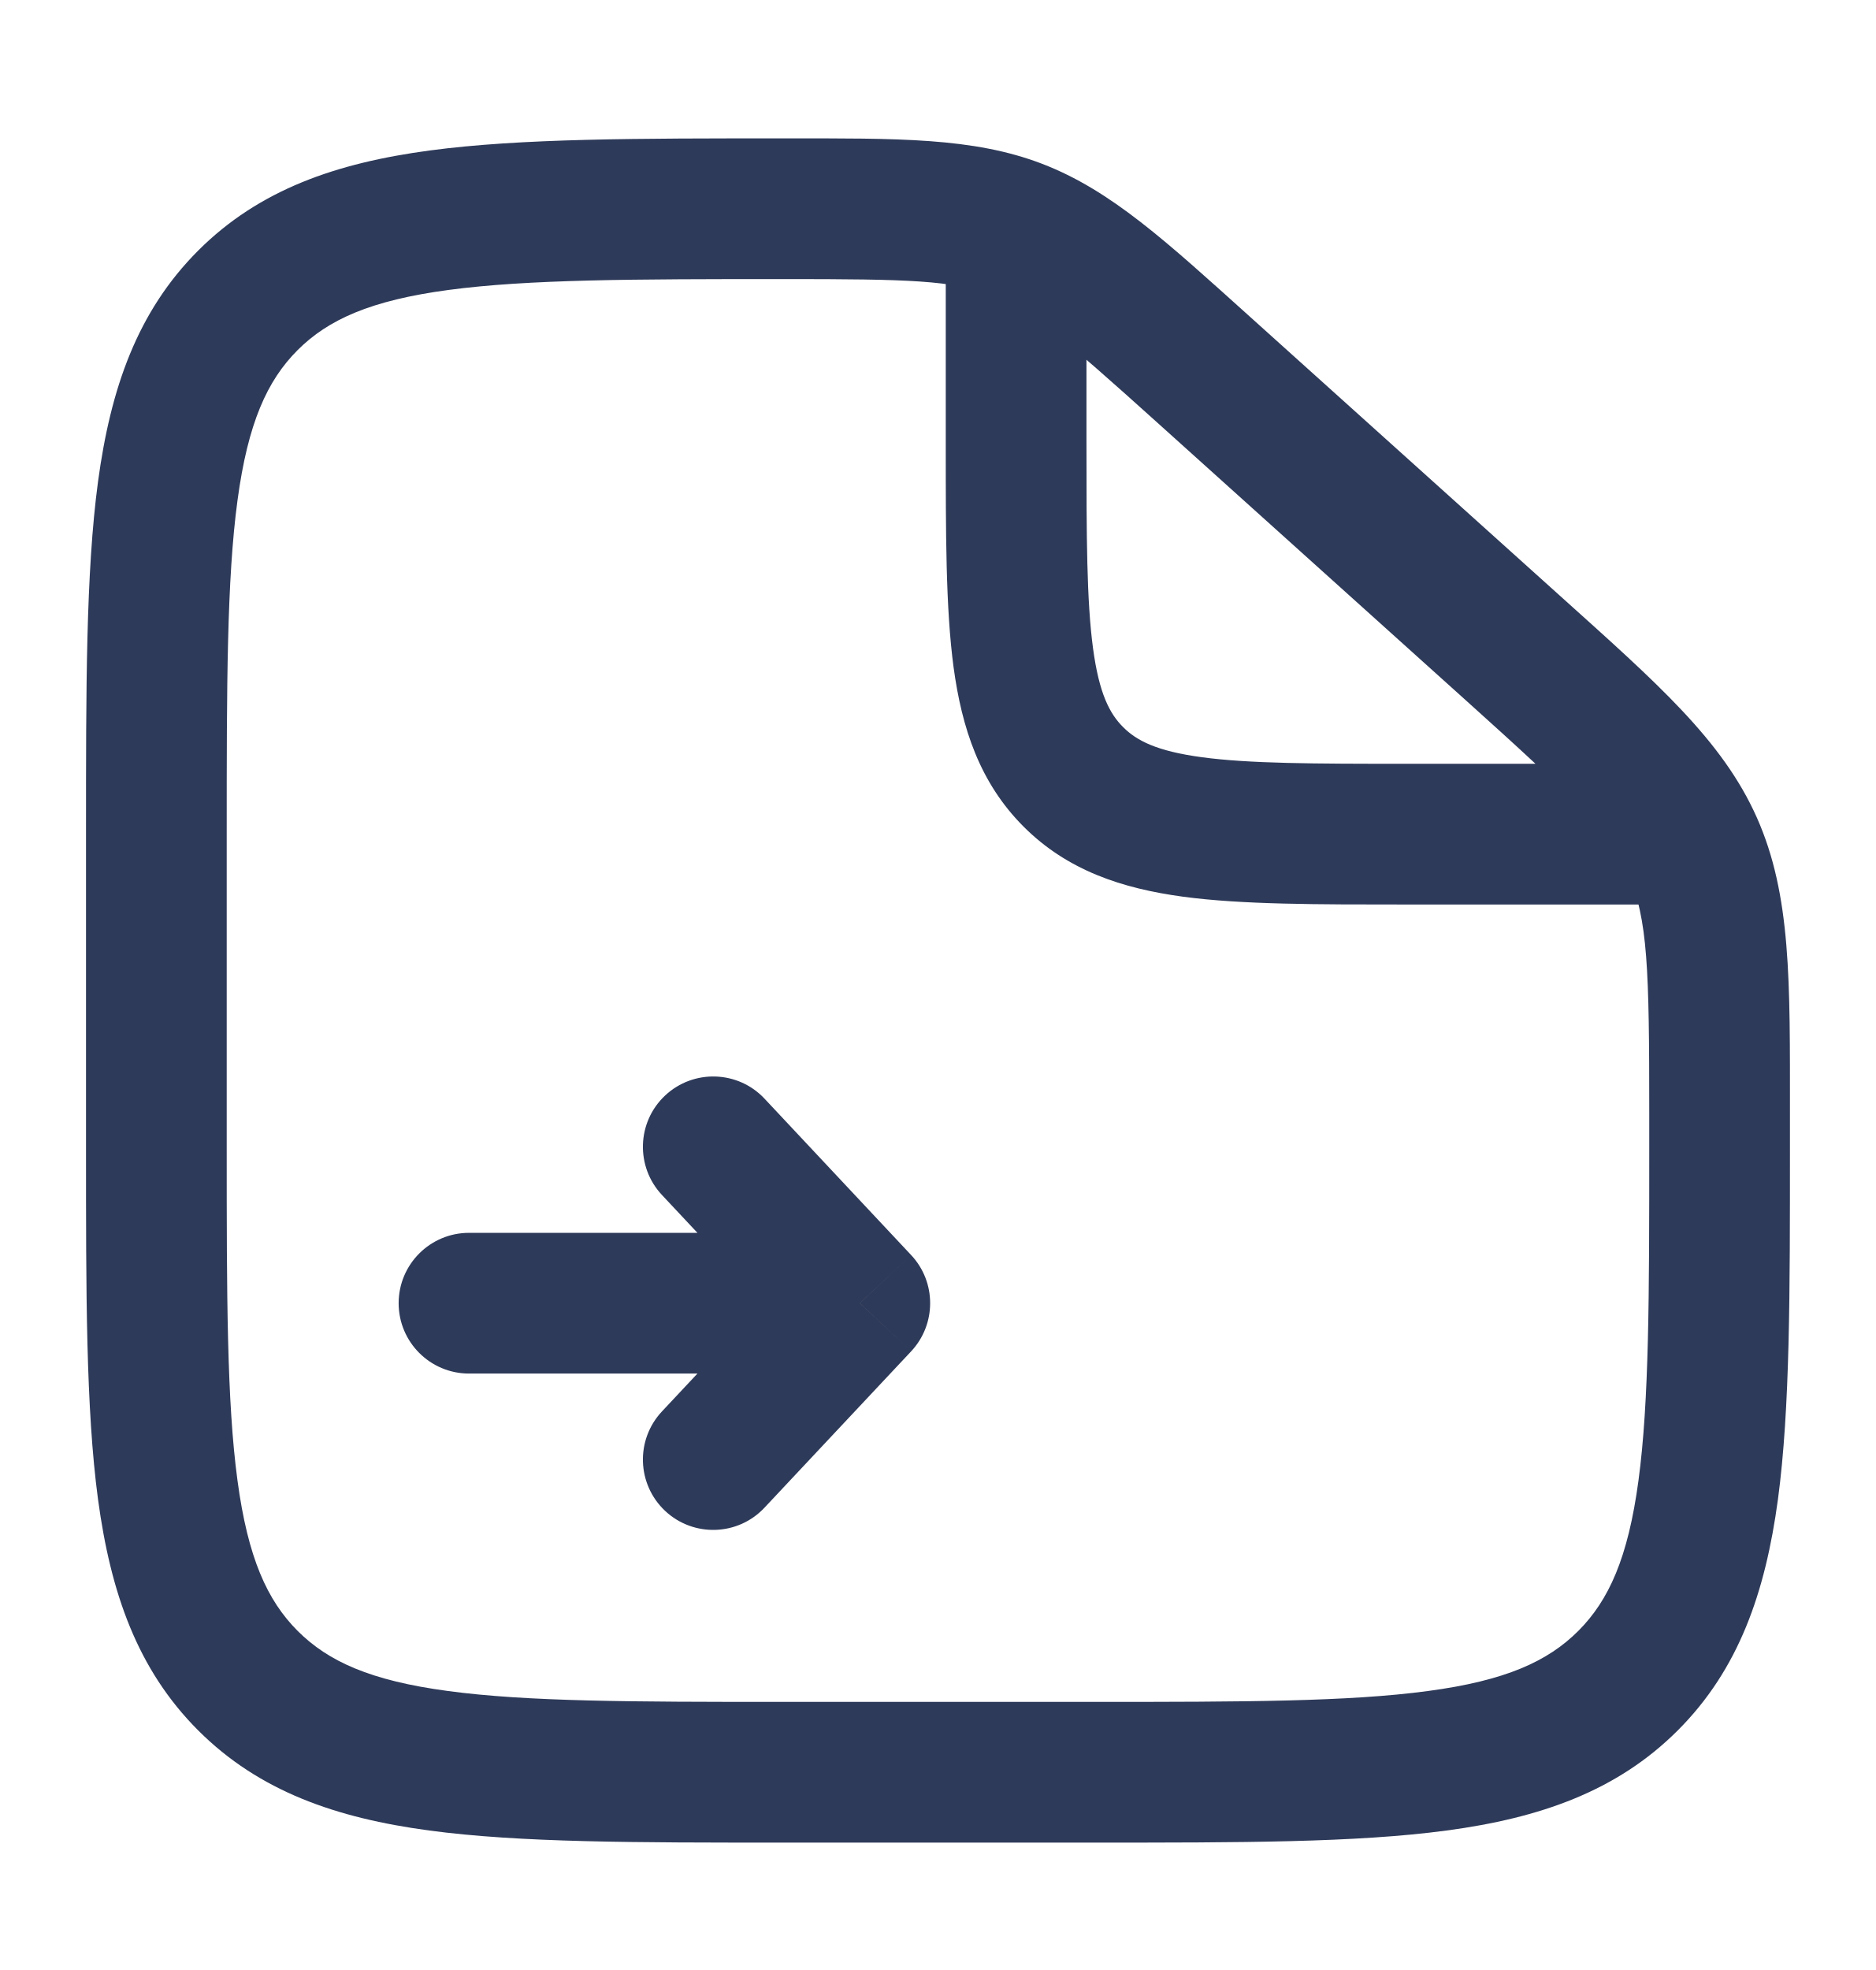
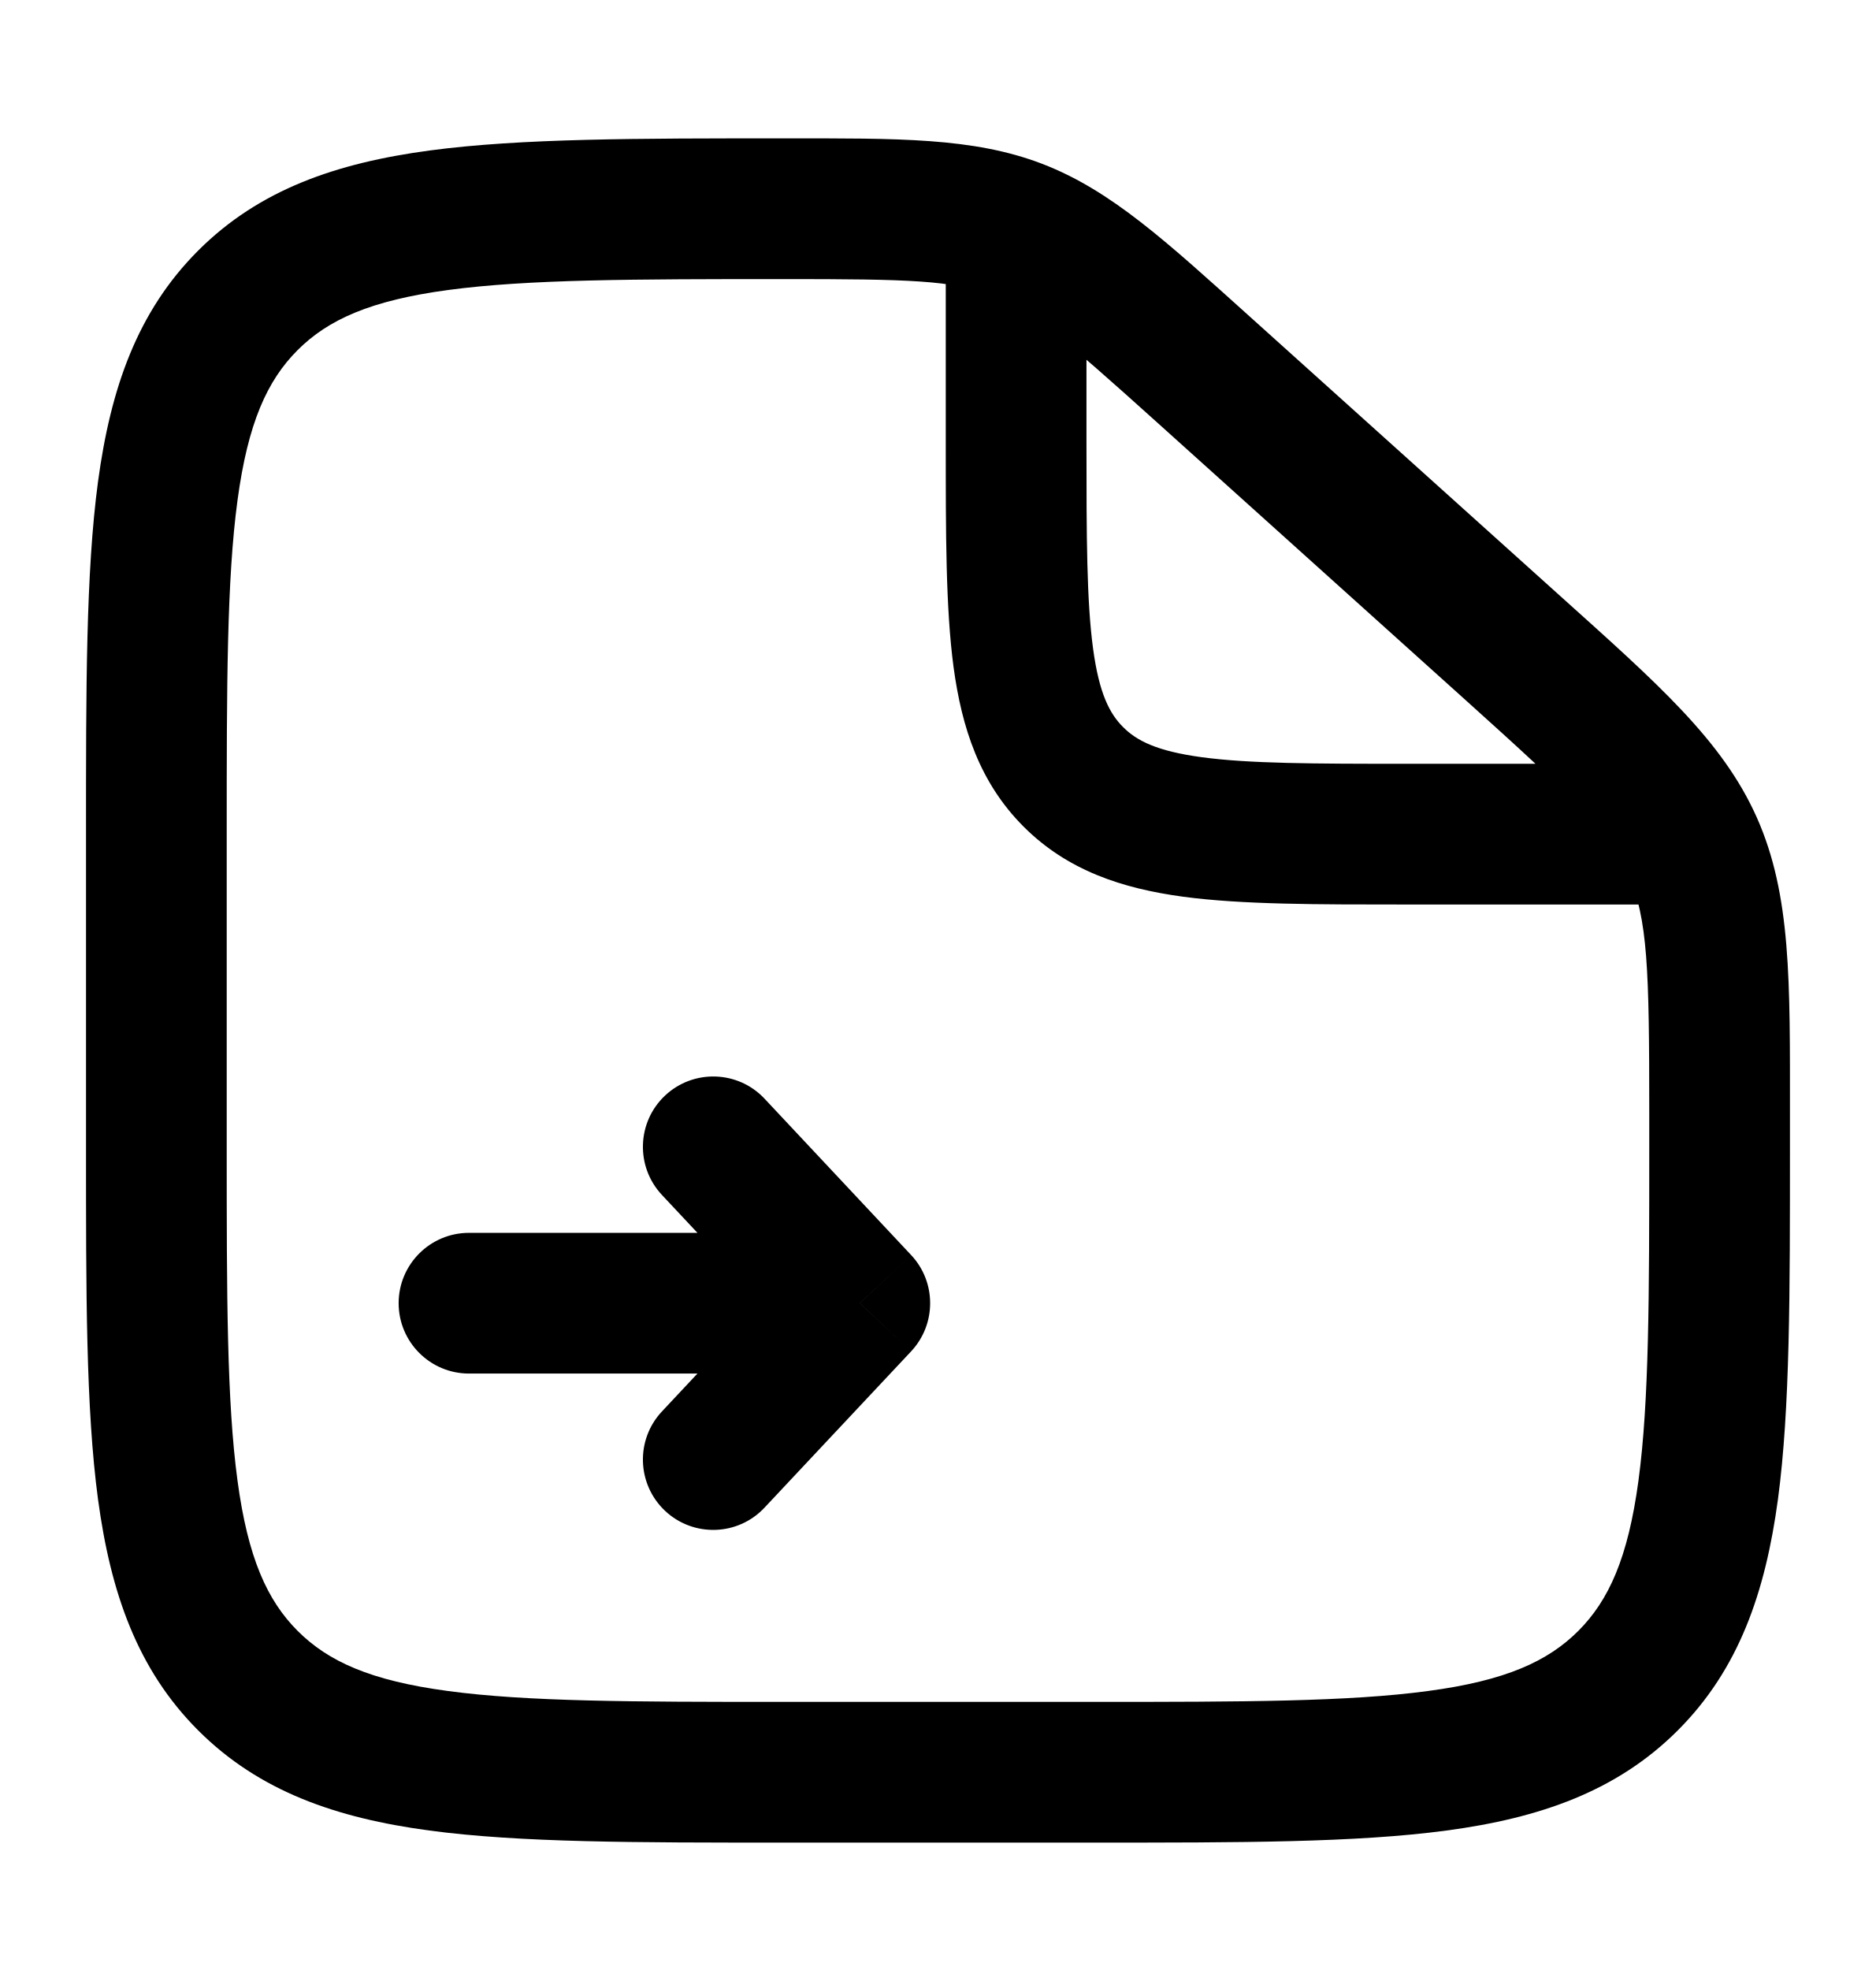
<svg xmlns="http://www.w3.org/2000/svg" viewBox="0 0 20 21" fill="none">
-   <path d="M12.827 3.936L12.326 4.494L12.827 3.936ZM16.126 6.906L15.625 7.463V7.463L16.126 6.906ZM18.045 9.02L17.36 9.325L17.36 9.325L18.045 9.02ZM2.643 17.916L3.173 17.385L3.173 17.385L2.643 17.916ZM17.357 17.916L16.827 17.385L16.827 17.385L17.357 17.916ZM5 13.142C4.586 13.142 4.25 13.478 4.25 13.892C4.25 14.306 4.586 14.642 5 14.642V13.142ZM9.167 13.892L9.714 14.405C9.984 14.116 9.984 13.667 9.714 13.379L9.167 13.892ZM8.151 11.712C7.868 11.41 7.393 11.395 7.091 11.678C6.789 11.961 6.774 12.436 7.057 12.738L8.151 11.712ZM7.057 15.046C6.774 15.348 6.789 15.822 7.091 16.106C7.393 16.389 7.868 16.374 8.151 16.071L7.057 15.046ZM11.667 18.142H8.333V19.642H11.667V18.142ZM2.417 12.225V8.892H0.917V12.225H2.417ZM17.583 11.861V12.225H19.083V11.861H17.583ZM12.326 4.494L15.625 7.463L16.628 6.348L13.329 3.379L12.326 4.494ZM19.083 11.861C19.083 10.465 19.098 9.542 18.73 8.715L17.36 9.325C17.568 9.793 17.583 10.332 17.583 11.861H19.083ZM15.625 7.463C16.761 8.485 17.151 8.858 17.36 9.325L18.73 8.715C18.362 7.888 17.666 7.282 16.628 6.348L15.625 7.463ZM8.358 2.975C9.686 2.975 10.156 2.987 10.572 3.147L11.11 1.746C10.373 1.464 9.572 1.475 8.358 1.475V2.975ZM13.329 3.379C12.431 2.571 11.846 2.029 11.11 1.746L10.572 3.147C10.989 3.307 11.344 3.61 12.326 4.494L13.329 3.379ZM8.333 18.142C6.741 18.142 5.622 18.14 4.776 18.026C3.951 17.916 3.499 17.711 3.173 17.385L2.113 18.446C2.763 19.096 3.585 19.38 4.576 19.513C5.545 19.643 6.783 19.642 8.333 19.642V18.142ZM0.917 12.225C0.917 13.775 0.915 15.013 1.045 15.983C1.179 16.974 1.462 17.795 2.113 18.446L3.173 17.385C2.848 17.059 2.643 16.607 2.532 15.783C2.418 14.937 2.417 13.818 2.417 12.225H0.917ZM11.667 19.642C13.217 19.642 14.455 19.643 15.424 19.513C16.415 19.38 17.237 19.096 17.887 18.446L16.827 17.385C16.501 17.711 16.049 17.916 15.224 18.026C14.378 18.14 13.259 18.142 11.667 18.142V19.642ZM17.583 12.225C17.583 13.818 17.582 14.937 17.468 15.783C17.357 16.607 17.152 17.059 16.827 17.385L17.887 18.446C18.538 17.795 18.821 16.974 18.955 15.983C19.085 15.013 19.083 13.775 19.083 12.225H17.583ZM2.417 8.892C2.417 7.299 2.418 6.18 2.532 5.334C2.643 4.51 2.848 4.057 3.173 3.732L2.113 2.671C1.462 3.322 1.179 4.143 1.045 5.134C0.915 6.104 0.917 7.342 0.917 8.892H2.417ZM8.358 1.475C6.8 1.475 5.556 1.474 4.582 1.604C3.588 1.737 2.764 2.02 2.113 2.671L3.173 3.732C3.498 3.407 3.952 3.202 4.781 3.091C5.632 2.977 6.757 2.975 8.358 2.975V1.475ZM10.083 2.642V4.725H11.583V2.642H10.083ZM15 9.642H18.333V8.142H15V9.642ZM10.083 4.725C10.083 5.686 10.082 6.482 10.166 7.111C10.254 7.761 10.445 8.344 10.913 8.812L11.974 7.751C11.831 7.609 11.718 7.395 11.653 6.911C11.585 6.405 11.583 5.728 11.583 4.725H10.083ZM15 8.142C13.997 8.142 13.32 8.14 12.814 8.072C12.33 8.007 12.116 7.894 11.974 7.751L10.913 8.812C11.381 9.28 11.964 9.471 12.614 9.559C13.243 9.643 14.039 9.642 15 9.642V8.142ZM5 14.642H9.167V13.142H5V14.642ZM9.714 13.379L8.151 11.712L7.057 12.738L8.619 14.405L9.714 13.379ZM8.619 13.379L7.057 15.046L8.151 16.071L9.714 14.405L8.619 13.379Z" fill="#2E3A59" />
+   <path d="M12.827 3.936L12.326 4.494L12.827 3.936ZM16.126 6.906L15.625 7.463V7.463L16.126 6.906ZM18.045 9.02L17.36 9.325L17.36 9.325L18.045 9.02ZM2.643 17.916L3.173 17.385L3.173 17.385L2.643 17.916ZM17.357 17.916L16.827 17.385L16.827 17.385L17.357 17.916ZM5 13.142C4.586 13.142 4.25 13.478 4.25 13.892C4.25 14.306 4.586 14.642 5 14.642V13.142ZM9.167 13.892L9.714 14.405C9.984 14.116 9.984 13.667 9.714 13.379L9.167 13.892ZM8.151 11.712C7.868 11.41 7.393 11.395 7.091 11.678C6.789 11.961 6.774 12.436 7.057 12.738L8.151 11.712ZM7.057 15.046C6.774 15.348 6.789 15.822 7.091 16.106C7.393 16.389 7.868 16.374 8.151 16.071L7.057 15.046ZM11.667 18.142H8.333V19.642H11.667V18.142ZM2.417 12.225V8.892H0.917V12.225H2.417ZM17.583 11.861V12.225H19.083V11.861H17.583ZM12.326 4.494L15.625 7.463L16.628 6.348L13.329 3.379L12.326 4.494ZM19.083 11.861C19.083 10.465 19.098 9.542 18.73 8.715L17.36 9.325C17.568 9.793 17.583 10.332 17.583 11.861H19.083ZM15.625 7.463C16.761 8.485 17.151 8.858 17.36 9.325L18.73 8.715C18.362 7.888 17.666 7.282 16.628 6.348L15.625 7.463ZM8.358 2.975C9.686 2.975 10.156 2.987 10.572 3.147L11.11 1.746C10.373 1.464 9.572 1.475 8.358 1.475V2.975ZM13.329 3.379C12.431 2.571 11.846 2.029 11.11 1.746L10.572 3.147C10.989 3.307 11.344 3.61 12.326 4.494L13.329 3.379ZM8.333 18.142C6.741 18.142 5.622 18.14 4.776 18.026C3.951 17.916 3.499 17.711 3.173 17.385L2.113 18.446C2.763 19.096 3.585 19.38 4.576 19.513C5.545 19.643 6.783 19.642 8.333 19.642V18.142ZM0.917 12.225C0.917 13.775 0.915 15.013 1.045 15.983C1.179 16.974 1.462 17.795 2.113 18.446L3.173 17.385C2.848 17.059 2.643 16.607 2.532 15.783C2.418 14.937 2.417 13.818 2.417 12.225H0.917ZM11.667 19.642C13.217 19.642 14.455 19.643 15.424 19.513C16.415 19.38 17.237 19.096 17.887 18.446L16.827 17.385C16.501 17.711 16.049 17.916 15.224 18.026C14.378 18.14 13.259 18.142 11.667 18.142V19.642ZM17.583 12.225C17.583 13.818 17.582 14.937 17.468 15.783C17.357 16.607 17.152 17.059 16.827 17.385L17.887 18.446C18.538 17.795 18.821 16.974 18.955 15.983C19.085 15.013 19.083 13.775 19.083 12.225H17.583ZM2.417 8.892C2.417 7.299 2.418 6.18 2.532 5.334C2.643 4.51 2.848 4.057 3.173 3.732L2.113 2.671C1.462 3.322 1.179 4.143 1.045 5.134C0.915 6.104 0.917 7.342 0.917 8.892H2.417ZM8.358 1.475C6.8 1.475 5.556 1.474 4.582 1.604C3.588 1.737 2.764 2.02 2.113 2.671L3.173 3.732C3.498 3.407 3.952 3.202 4.781 3.091C5.632 2.977 6.757 2.975 8.358 2.975V1.475ZM10.083 2.642V4.725H11.583V2.642H10.083ZM15 9.642H18.333V8.142H15V9.642ZM10.083 4.725C10.083 5.686 10.082 6.482 10.166 7.111C10.254 7.761 10.445 8.344 10.913 8.812L11.974 7.751C11.831 7.609 11.718 7.395 11.653 6.911C11.585 6.405 11.583 5.728 11.583 4.725H10.083ZM15 8.142C13.997 8.142 13.32 8.14 12.814 8.072C12.33 8.007 12.116 7.894 11.974 7.751L10.913 8.812C11.381 9.28 11.964 9.471 12.614 9.559C13.243 9.643 14.039 9.642 15 9.642V8.142ZM5 14.642H9.167V13.142H5V14.642ZM9.714 13.379L8.151 11.712L7.057 12.738L8.619 14.405L9.714 13.379ZM8.619 13.379L7.057 15.046L8.151 16.071L9.714 14.405L8.619 13.379Z" fill="currentColor" />
</svg>
